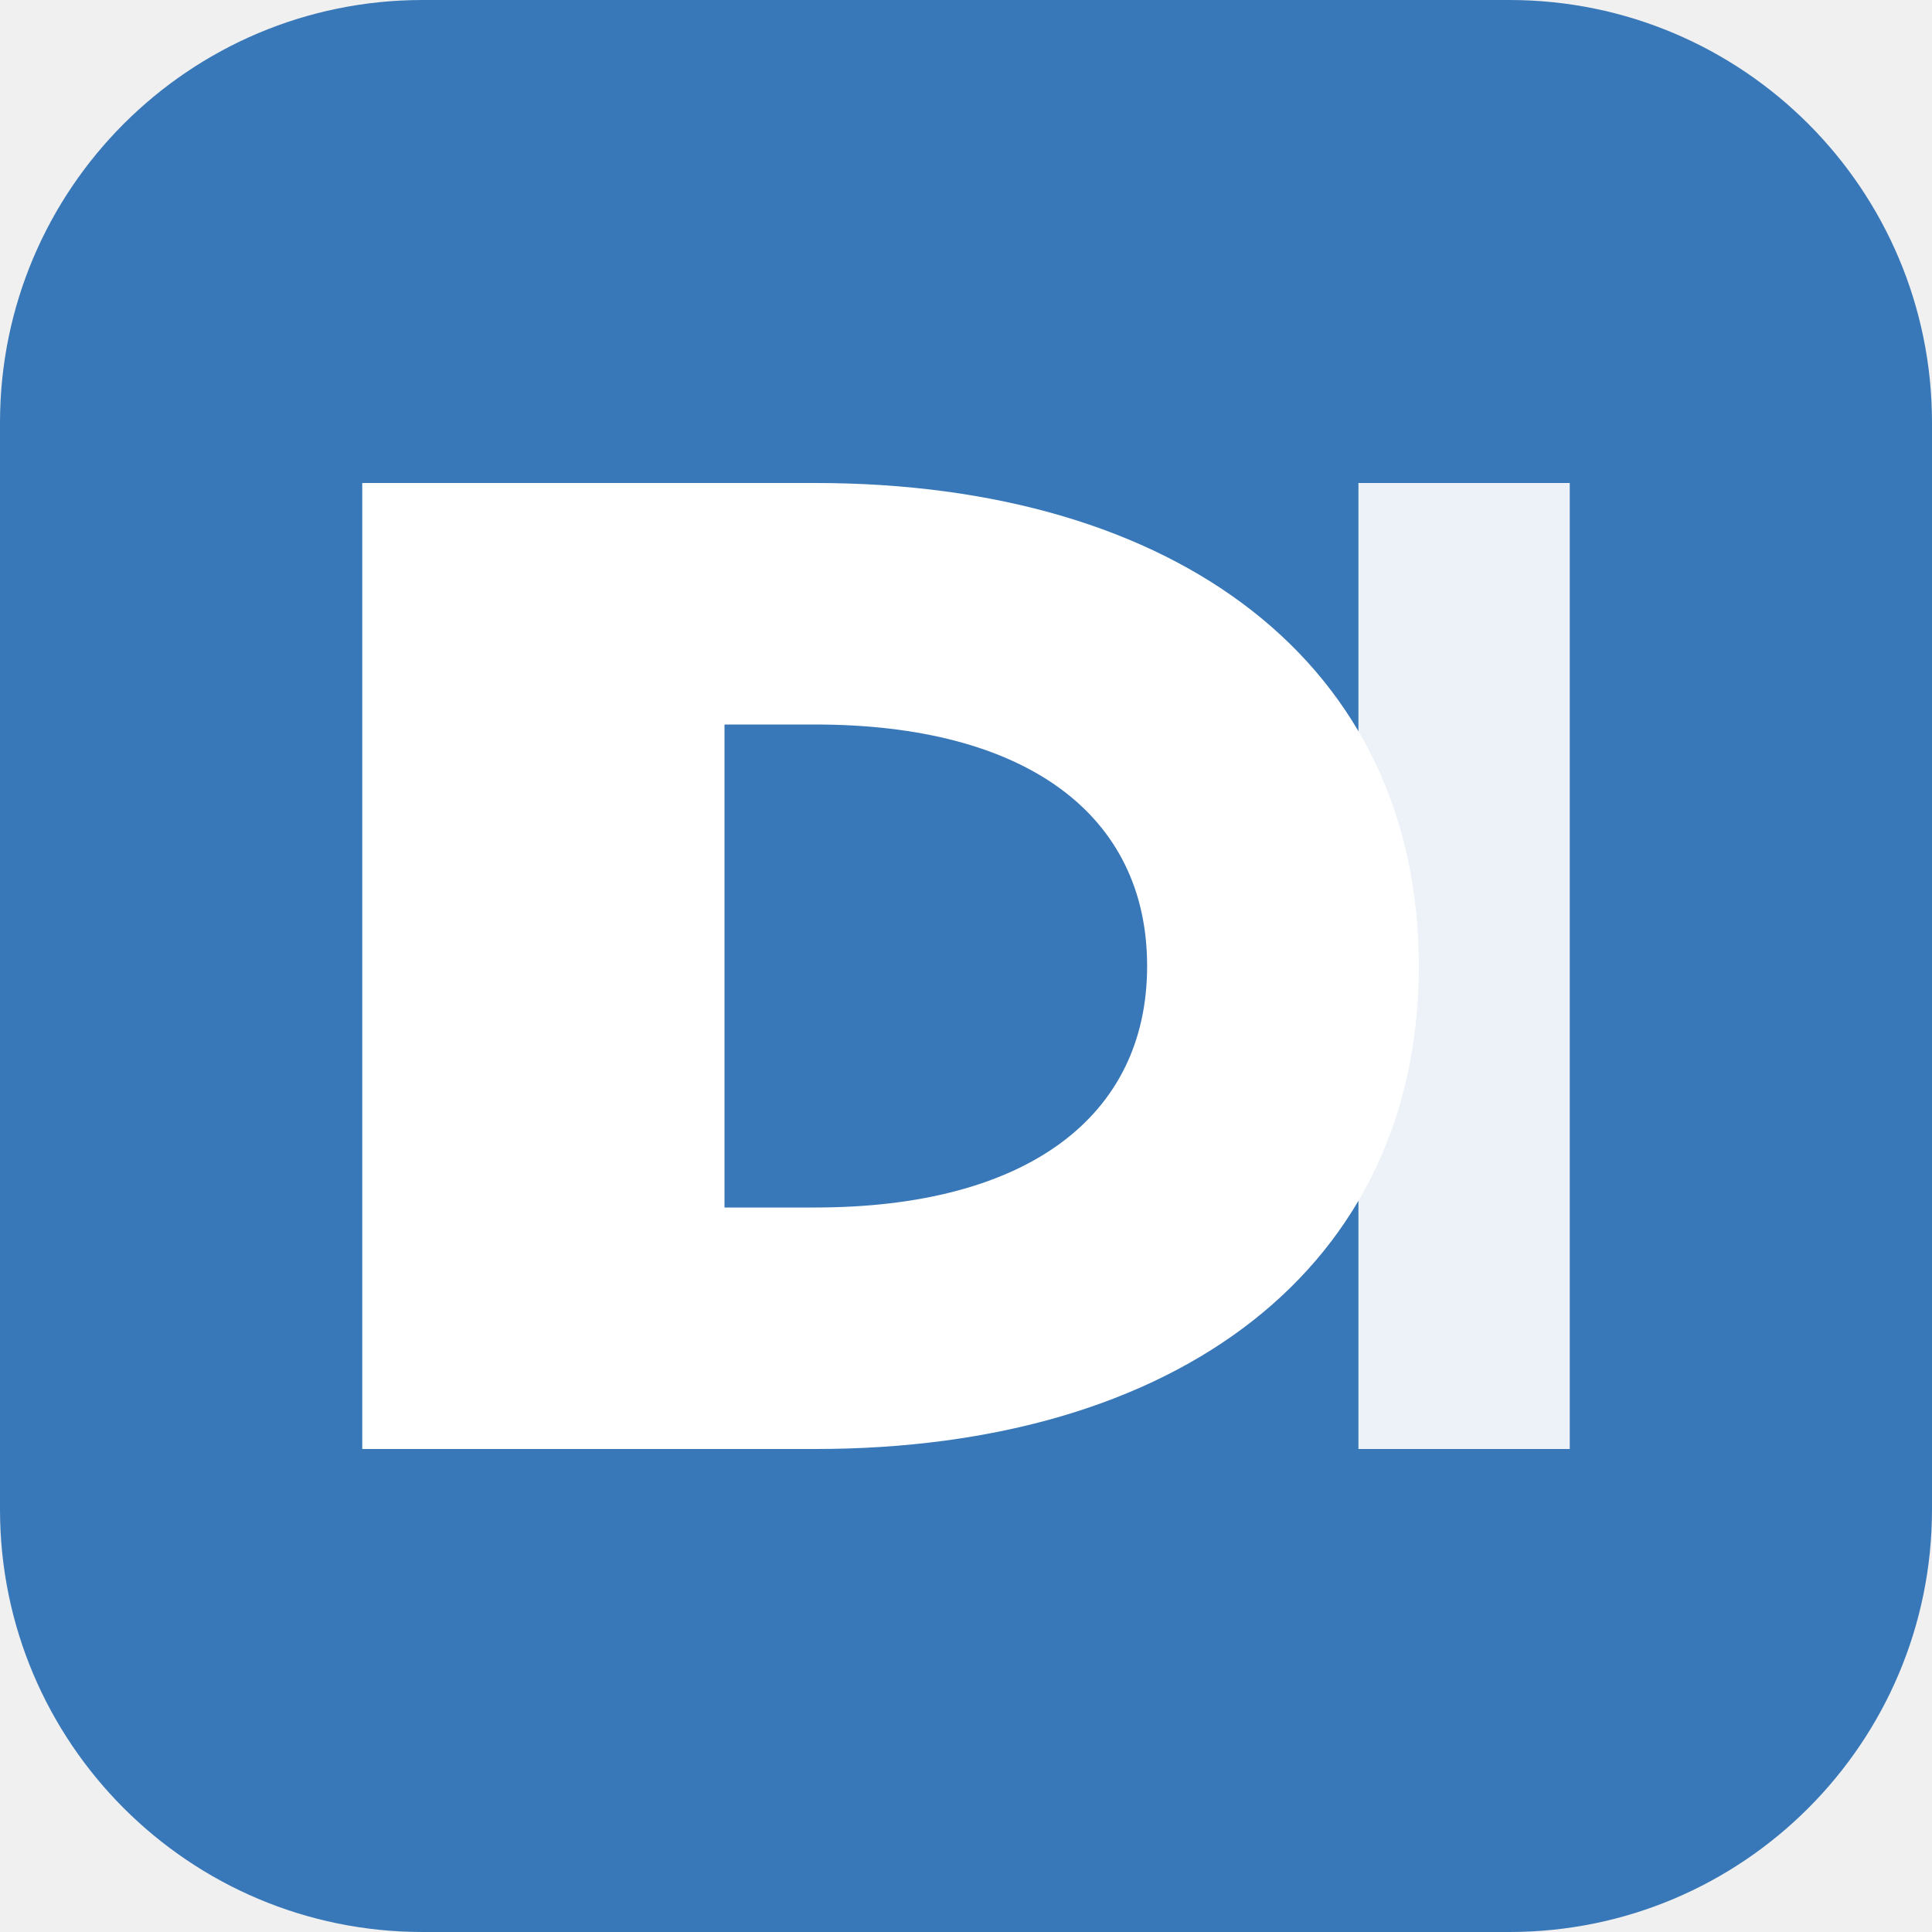
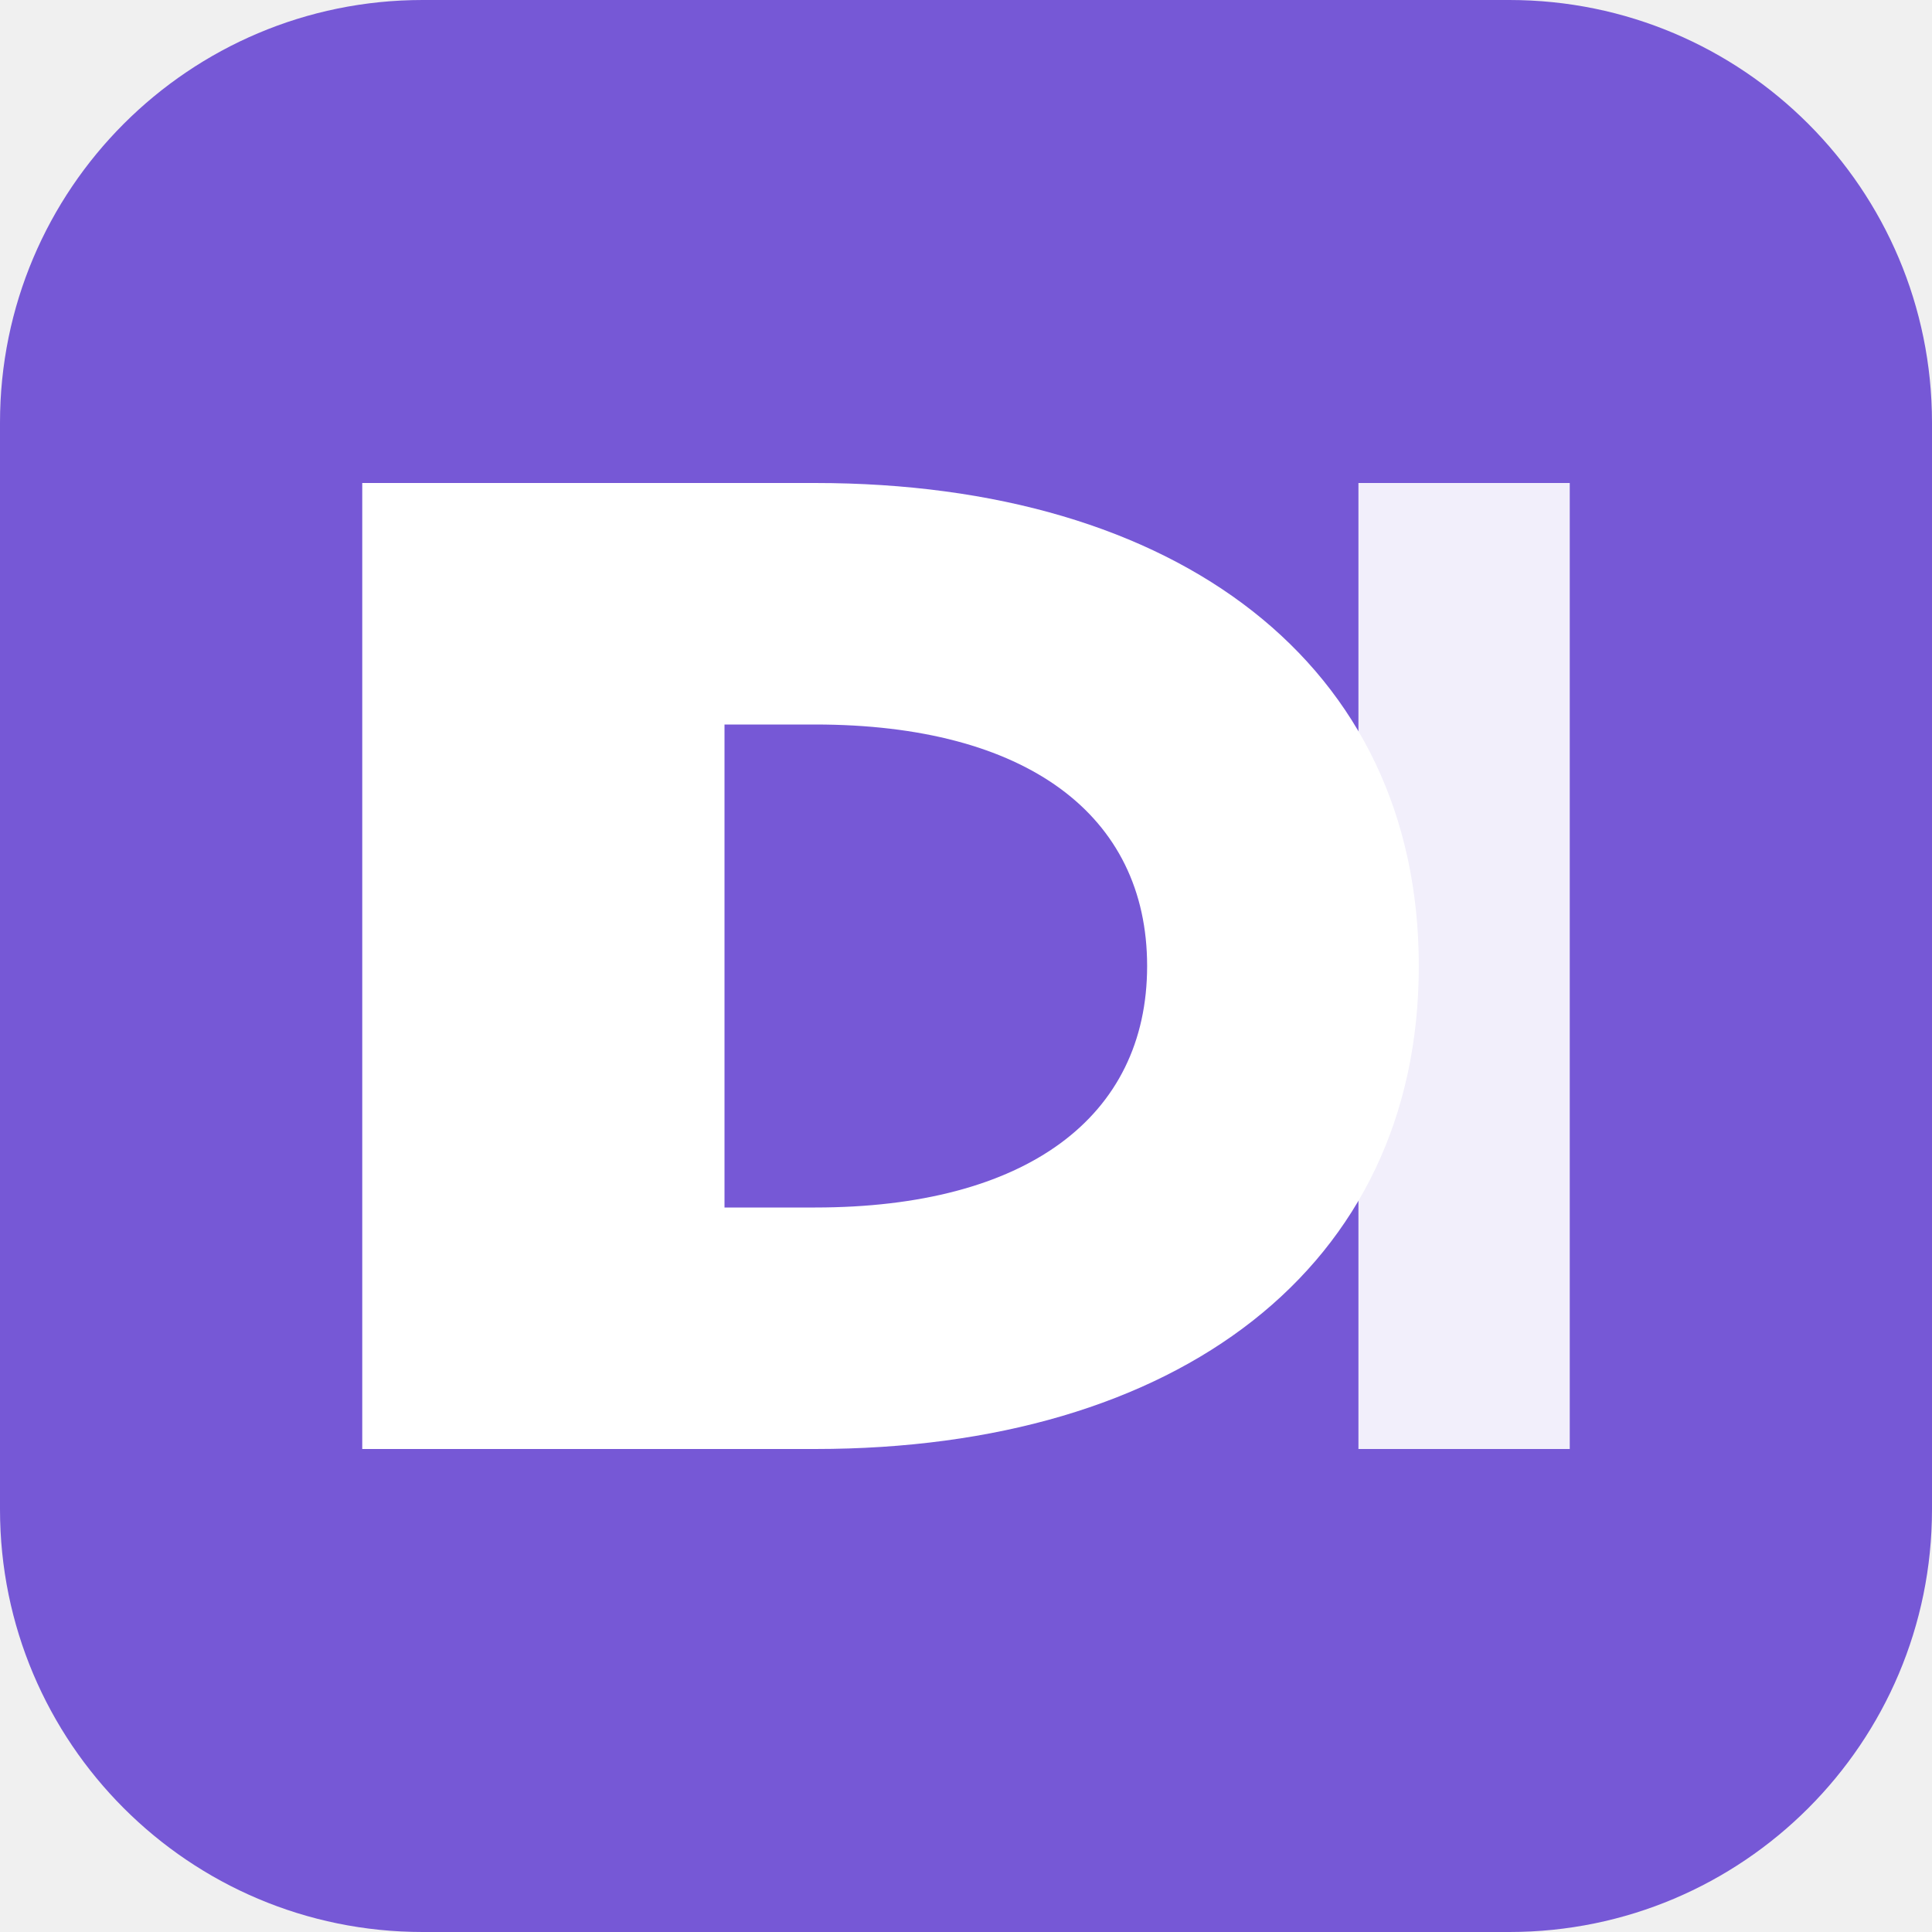
<svg xmlns="http://www.w3.org/2000/svg" viewBox="0 0 64 64" role="img" aria-label="DealerPilot">
-   <rect width="64" height="64" rx="14" fill="#3978b8" />
+   <rect width="64" height="64" rx="14" fill="#7658d6" />
  <path d="M12 16h15c12 0 20 6 20 16s-8 16-20 16H12V16Zm12 8v16h3c7 0 11-3 11-8s-4-8-11-8h-3Z" fill="#fff" />
  <path d="M45 16h7v32h-7z" fill="#fff" opacity=".9" />
</svg>
